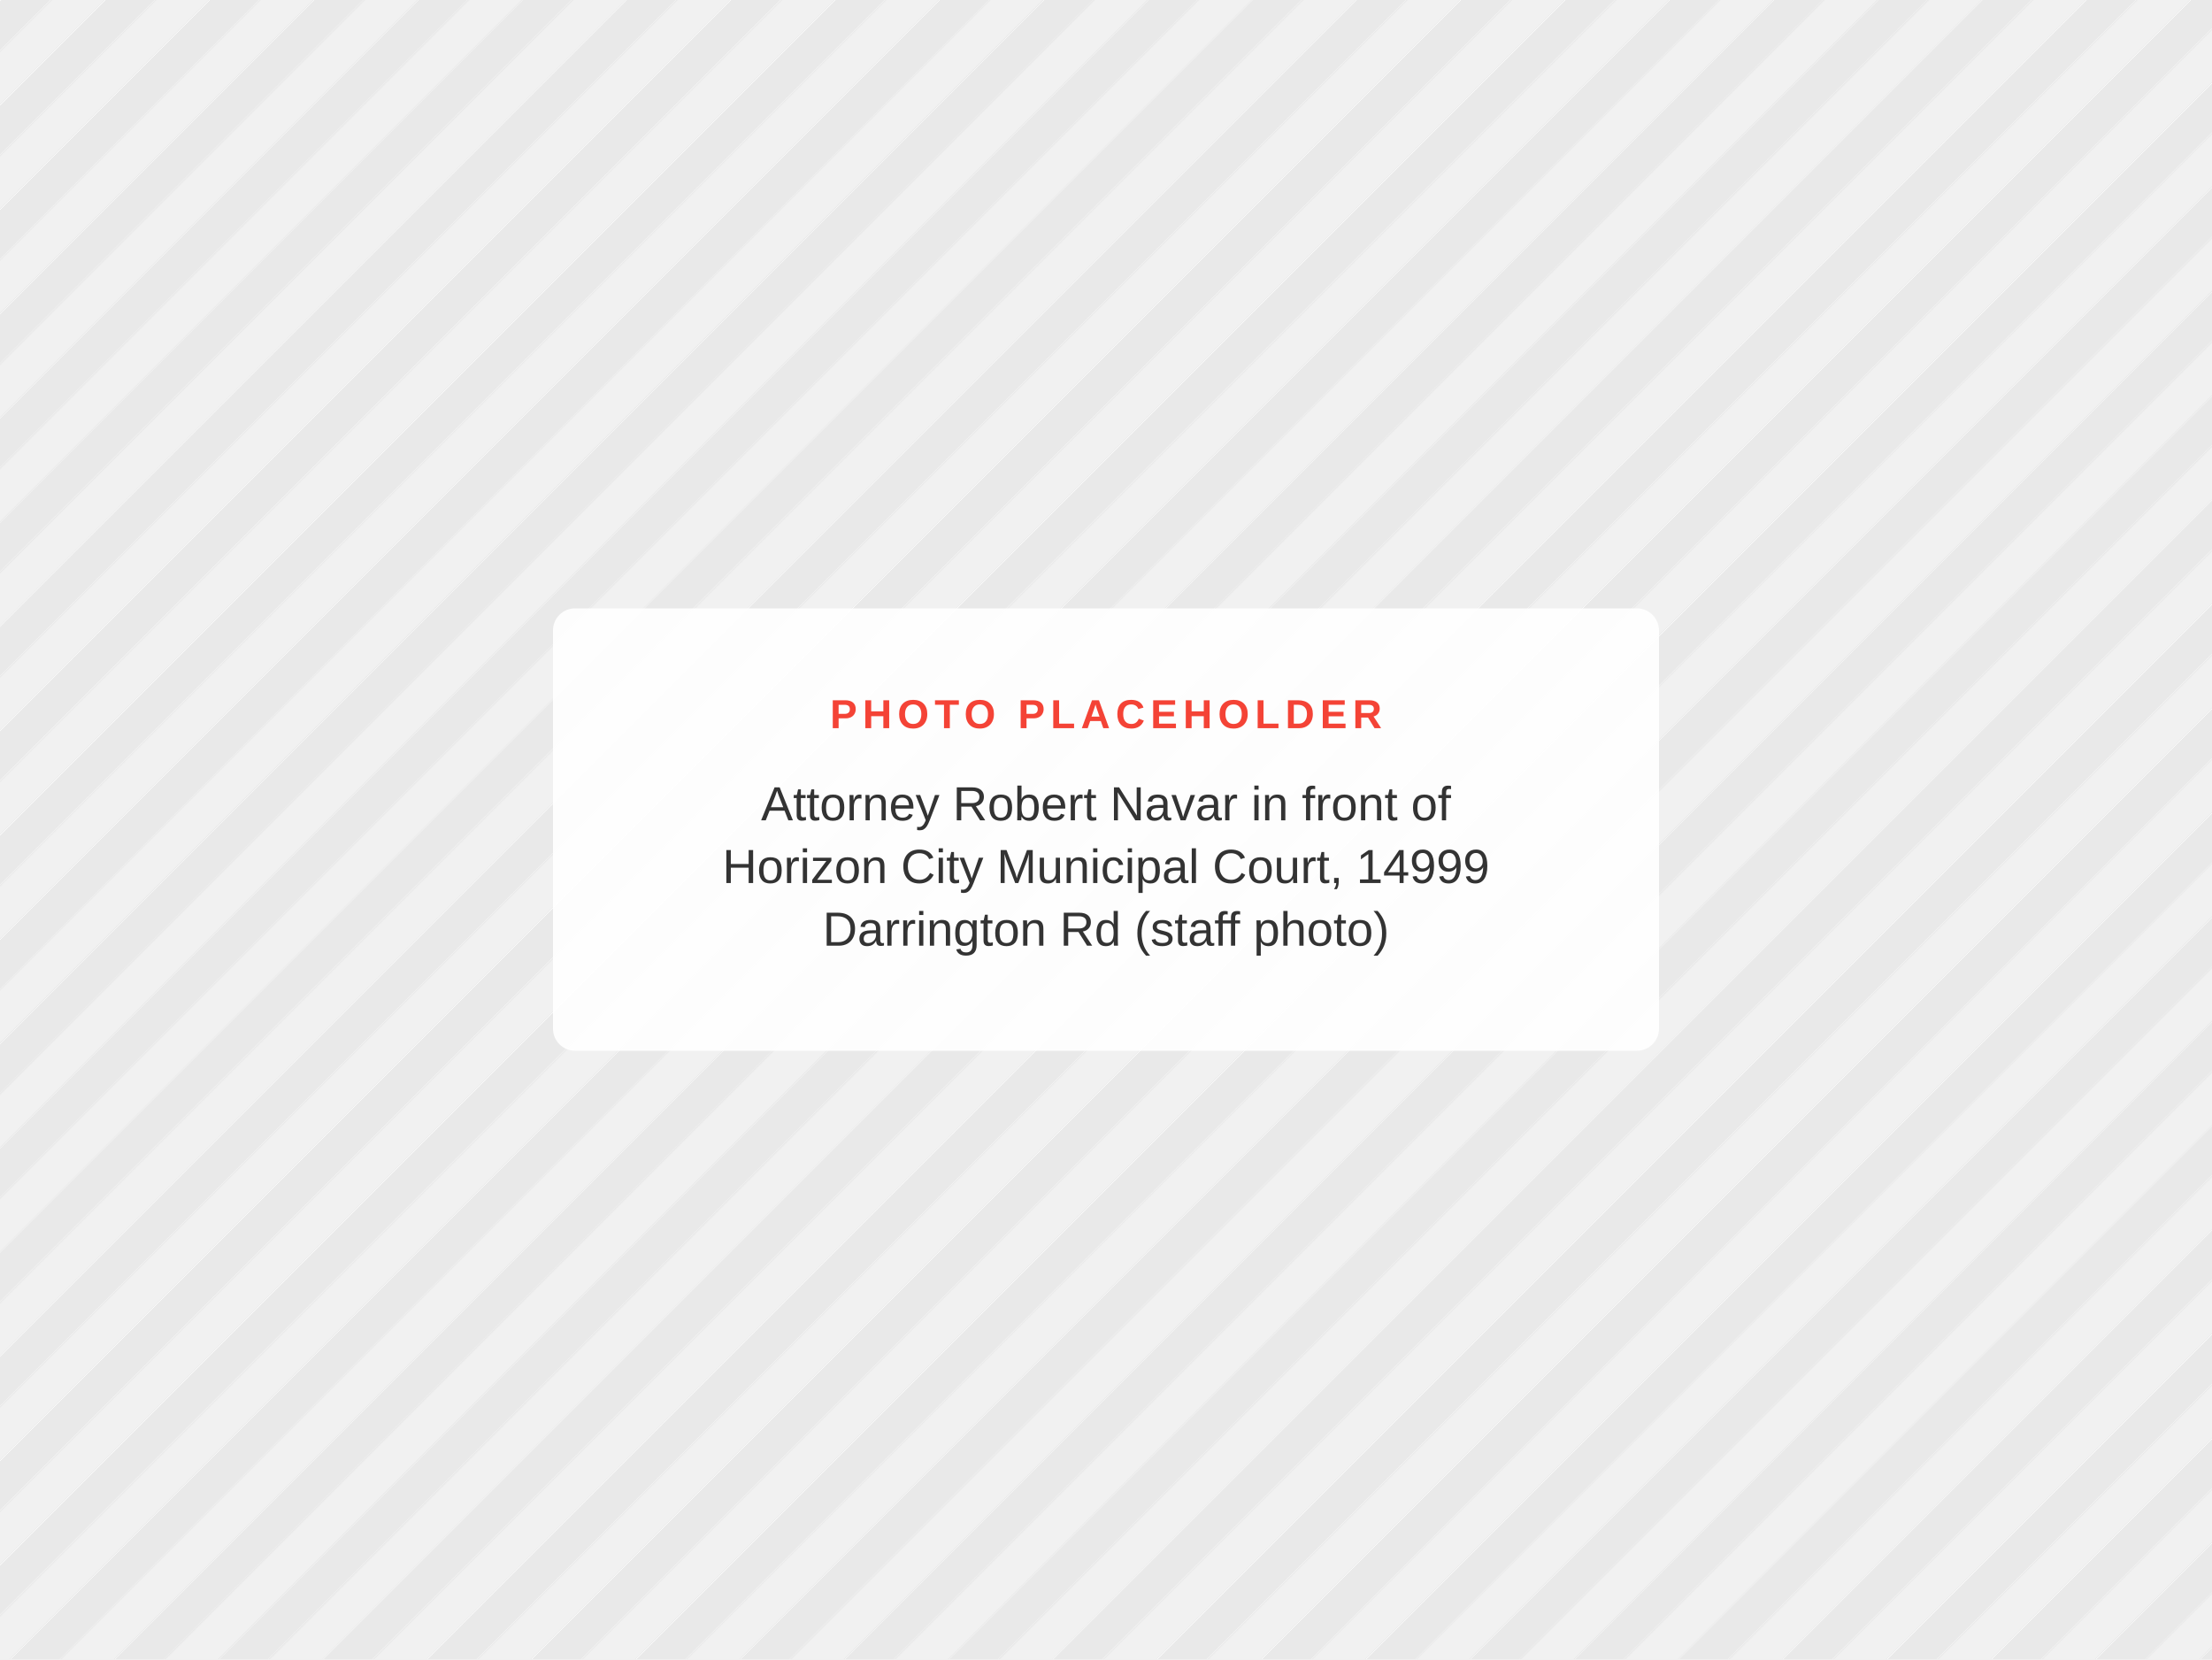
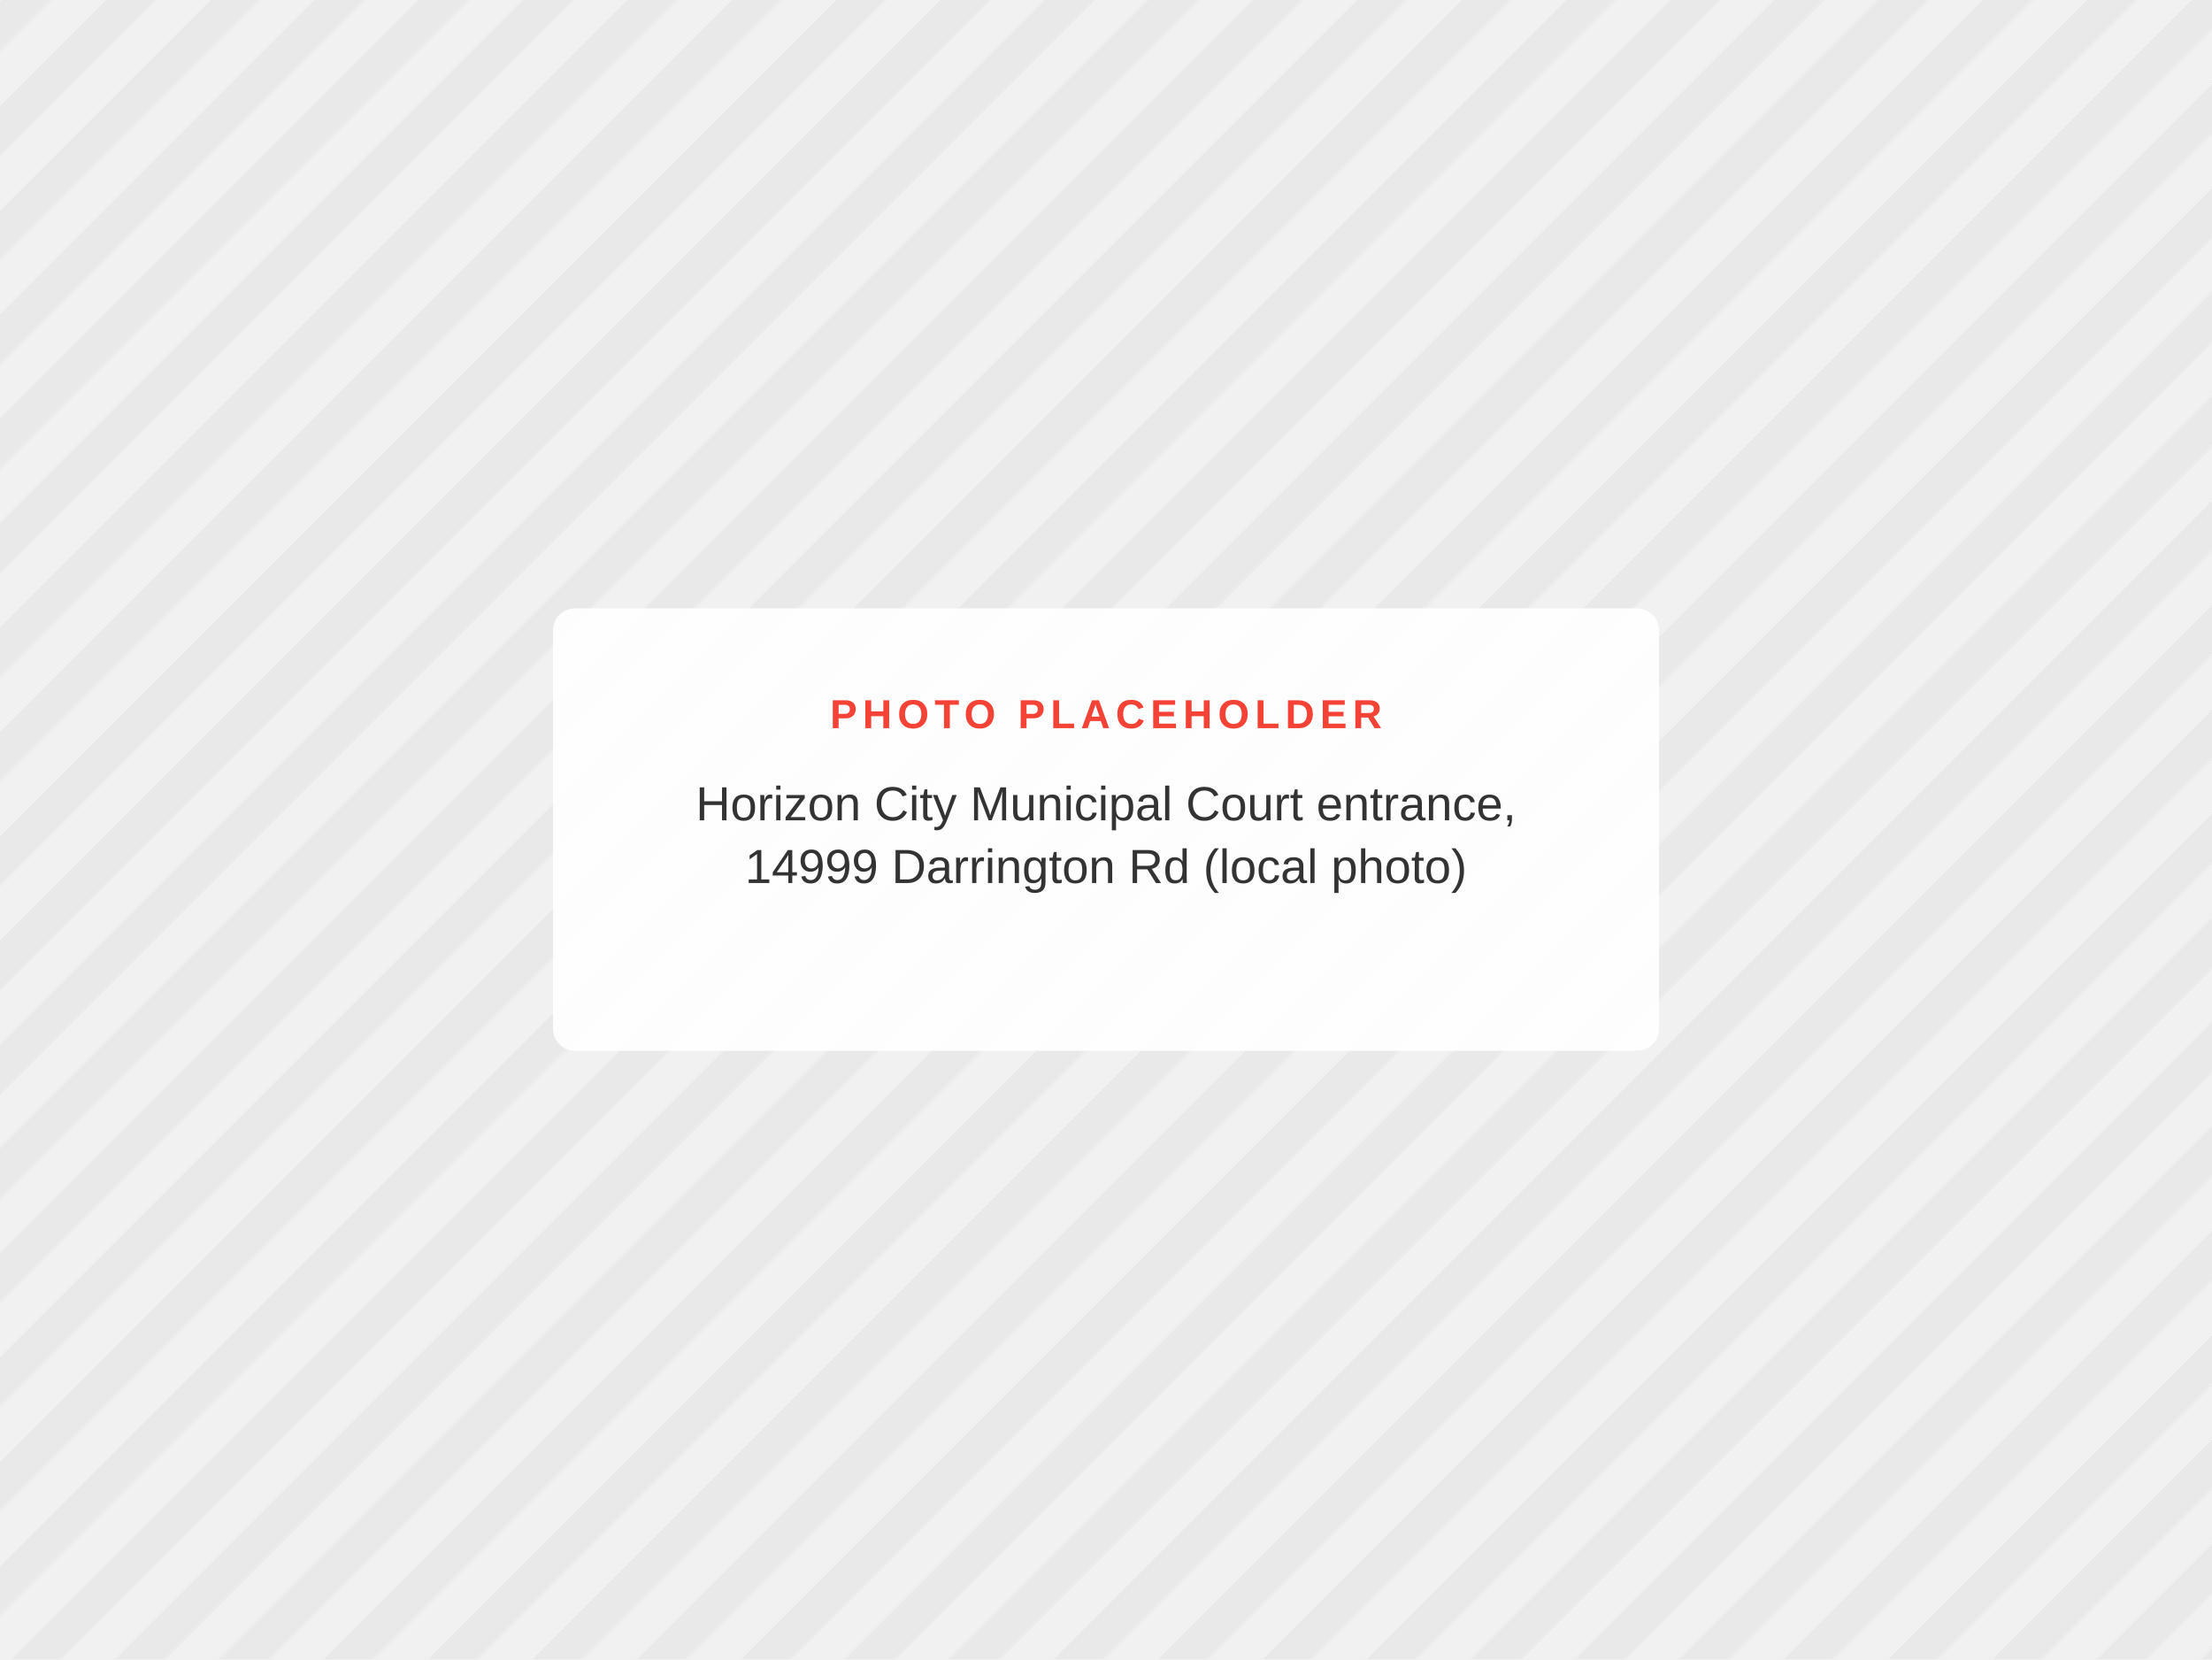
<svg xmlns="http://www.w3.org/2000/svg" width="1200" height="900" viewBox="0 0 1200 900">
  <defs>
    <pattern id="p" width="40" height="40" patternUnits="userSpaceOnUse" patternTransform="rotate(45)">
      <rect width="20" height="40" fill="#e9e9e9" />
    </pattern>
  </defs>
  <rect width="1200" height="900" fill="#f1f1f1" />
  <rect width="1200" height="900" fill="url(#p)" />
  <rect x="300" y="330" width="600" height="240" rx="12" fill="#ffffff" opacity="0.92" />
  <text x="600" y="395" text-anchor="middle" font-family="Arial, sans-serif" font-size="22" font-weight="700" fill="#f44336" letter-spacing="3">PHOTO PLACEHOLDER</text>
-   <text x="600" y="445" text-anchor="middle" font-family="Arial, sans-serif" font-size="26" fill="#333">Attorney Robert Navar in front of</text>
-   <text x="600" y="479" text-anchor="middle" font-family="Arial, sans-serif" font-size="26" fill="#333">Horizon City Municipal Court, 14999</text>
-   <text x="600" y="513" text-anchor="middle" font-family="Arial, sans-serif" font-size="26" fill="#333">Darrington Rd (staff photo)</text>
+   <text x="600" y="445" text-anchor="middle" font-family="Arial, sans-serif" font-size="26" fill="#333">Horizon City Municipal Court entrance,</text>
+   <text x="600" y="479" text-anchor="middle" font-family="Arial, sans-serif" font-size="26" fill="#333">14999 Darrington Rd (local photo)</text>
</svg>
